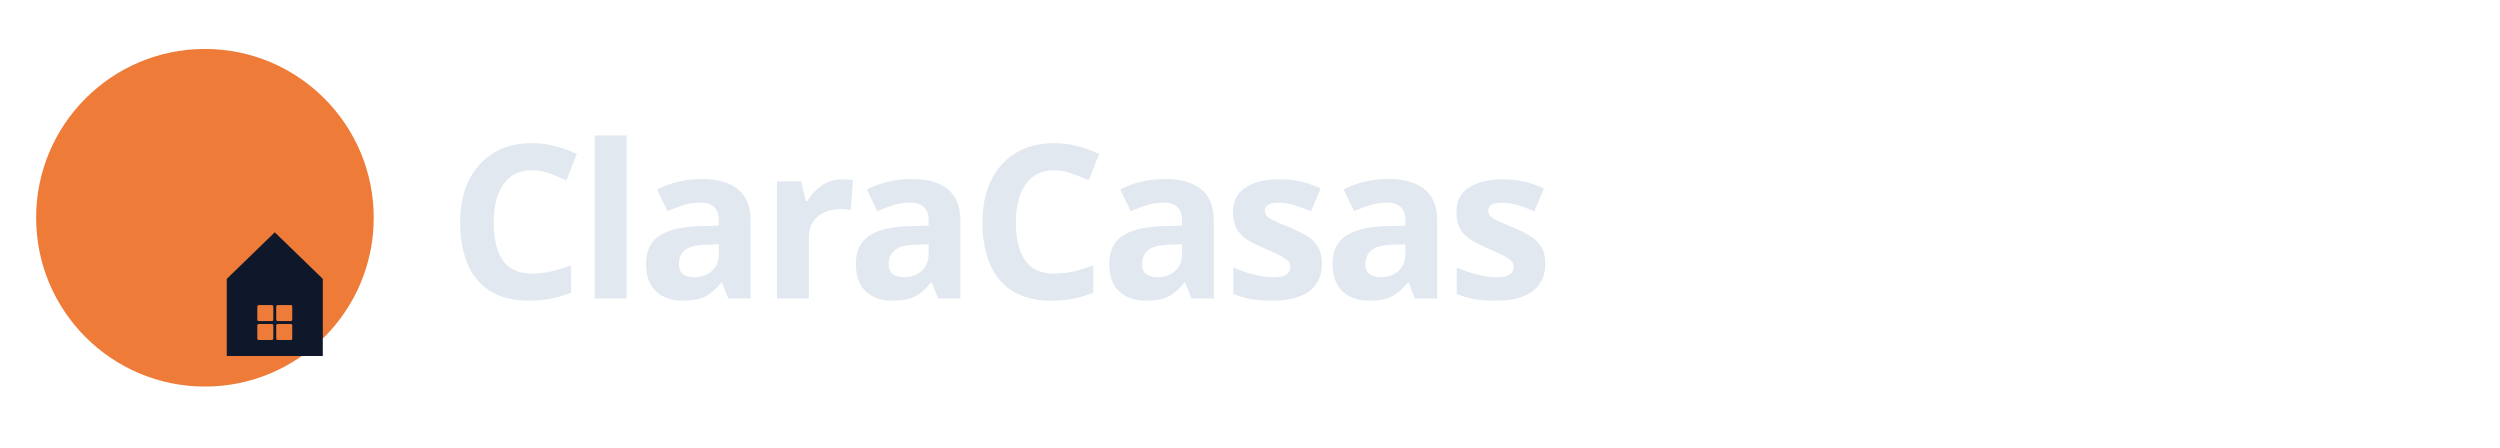
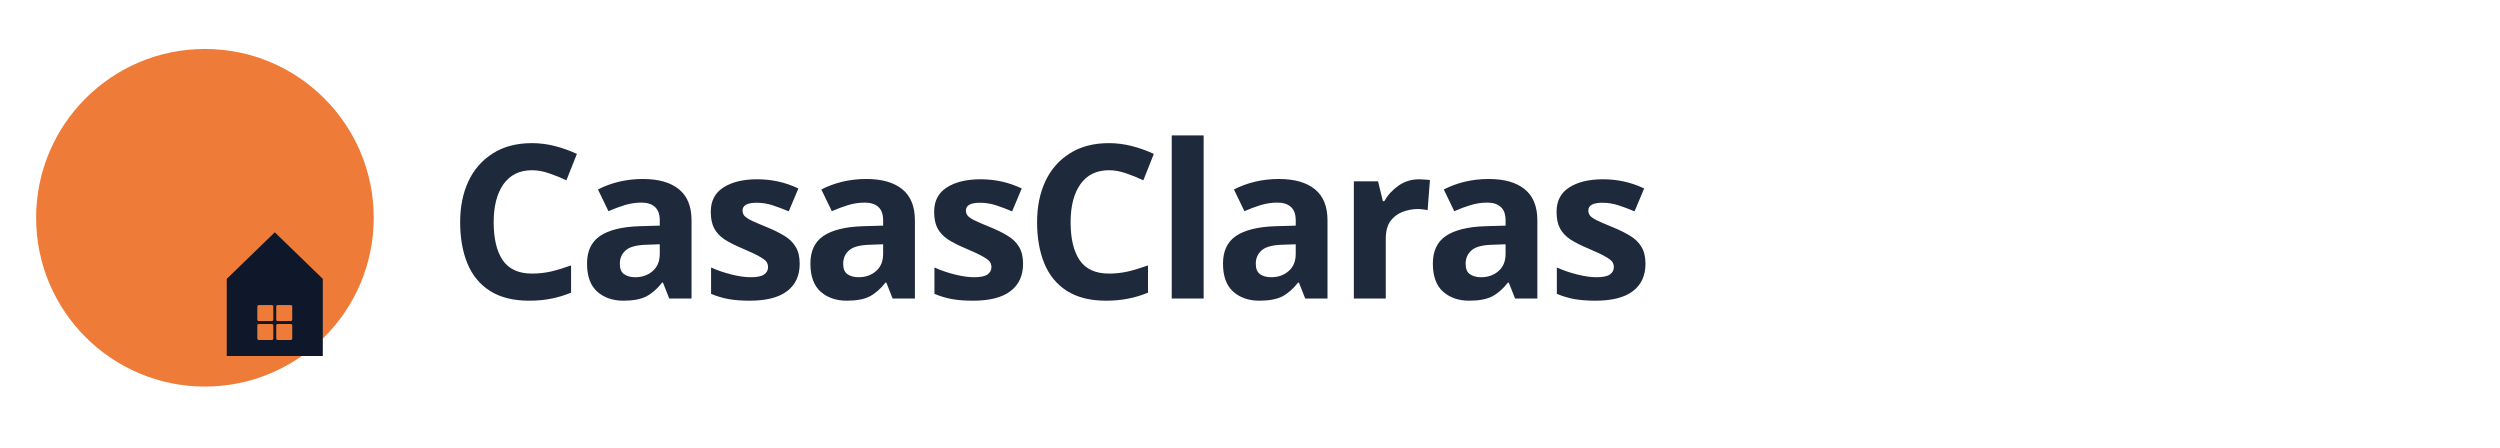
- <svg xmlns="http://www.w3.org/2000/svg" viewBox="0 0 268 48" role="img" aria-label="ClaraCasas">
+ <svg xmlns="http://www.w3.org/2000/svg" viewBox="0 0 268 48" role="img" aria-label="CasasClaras">
  <g transform="translate(2 4) scale(0.078)">
    <circle cx="256" cy="248" r="232" fill="#EF7B38" />
    <path fill="#0f172a" d="M286 332 L352 268 L418 332 L418 438 L286 438 Z" />
    <rect x="328" y="368" width="22" height="22" rx="2" fill="#EF7B38" />
    <rect x="354" y="368" width="22" height="22" rx="2" fill="#EF7B38" />
    <rect x="328" y="394" width="22" height="22" rx="2" fill="#EF7B38" />
    <rect x="354" y="394" width="22" height="22" rx="2" fill="#EF7B38" />
  </g>
-   <text x="48" y="32" font-family="Segoe UI, system-ui, -apple-system, sans-serif" font-size="23" font-weight="600" letter-spacing="-0.03em" fill="#E2E8F0">ClaraCasas</text>
+   <text x="48" y="32" font-family="Segoe UI, system-ui, -apple-system, sans-serif" font-size="23" font-weight="600" letter-spacing="-0.03em" fill="#1e293b">CasasClaras</text>
</svg>
